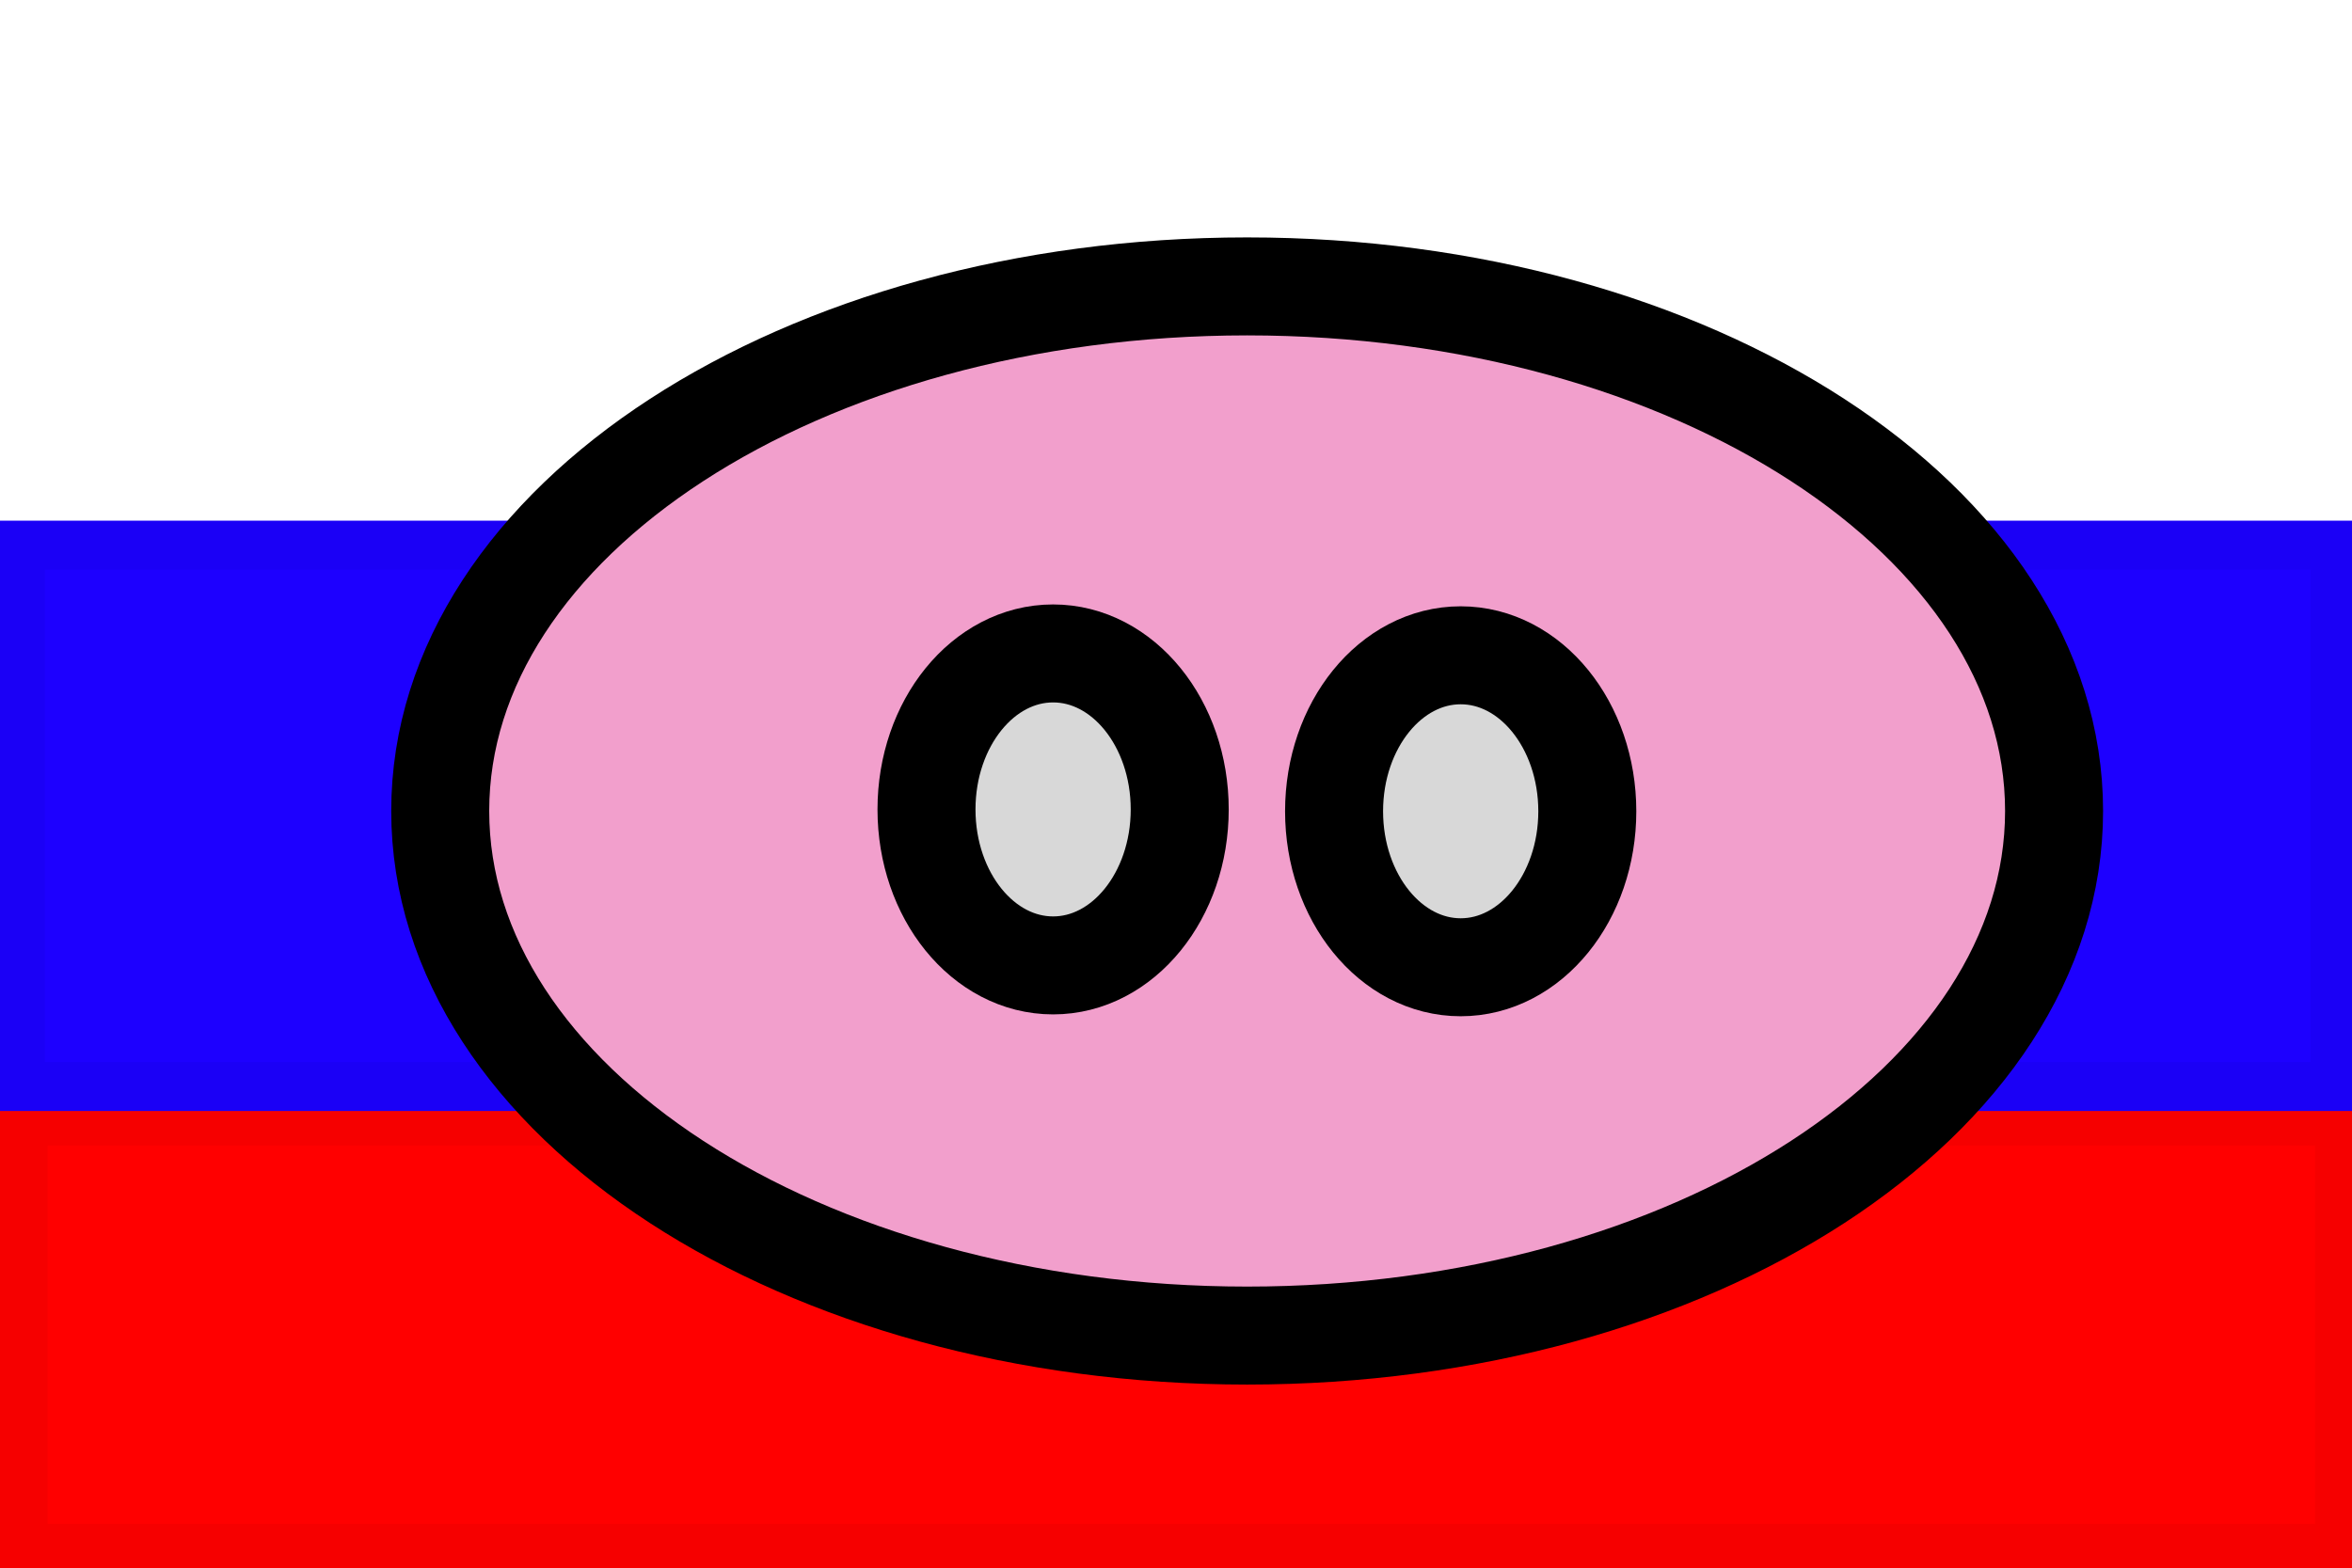
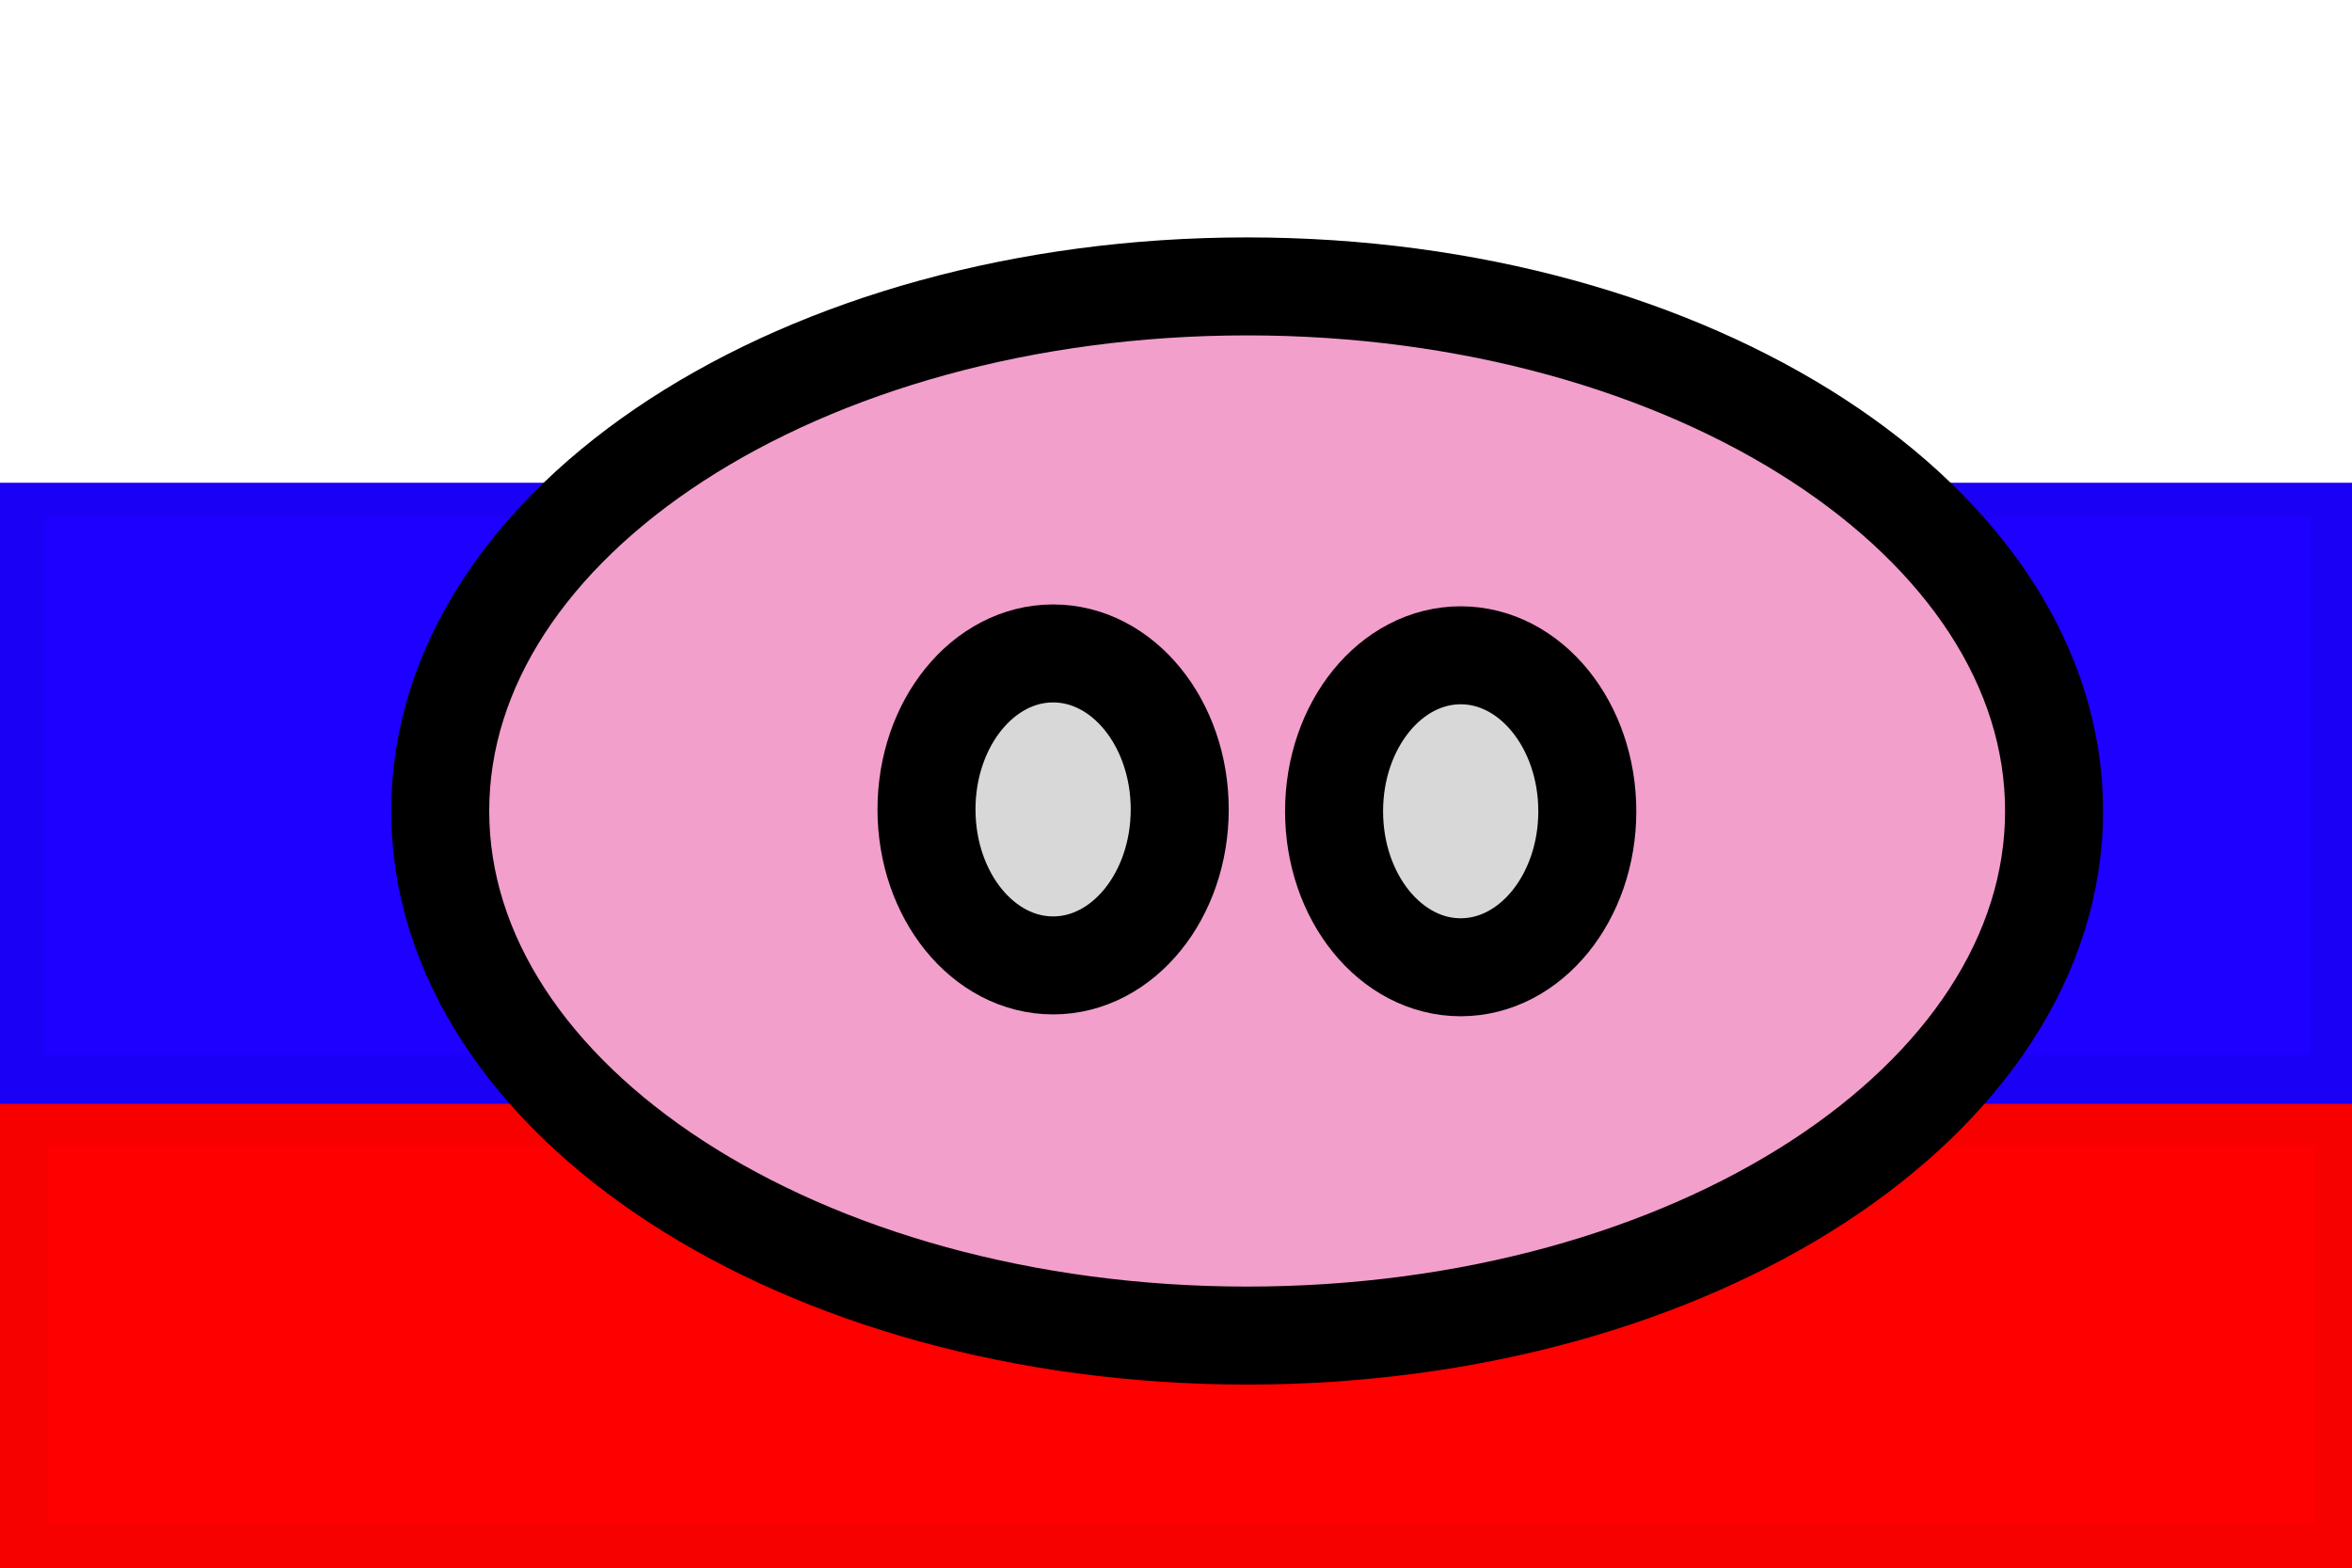
<svg xmlns="http://www.w3.org/2000/svg" viewBox="0 0 24 16">
  <rect x="0.485" y="11.692" width="23.138" height="3.861" style="paint-order: stroke markers; fill-rule: nonzero; stroke: rgb(246, 0, 0); fill: rgb(255, 0, 0);" />
-   <rect x="0.458" y="5.814" width="23.118" height="5.025" style="paint-order: stroke markers; fill-rule: nonzero; fill: rgb(29, 0, 255); stroke: rgb(27, 0, 246);" />
+   <rect x="0.458" y="5.278" width="23.118" height="5.487" style="paint-order: stroke markers; fill-rule: nonzero; fill: rgb(29, 0, 255); stroke: rgb(27, 0, 246);" />
+   <rect x="0.49" y="0.002" width="23.051" height="4.425" style="stroke: rgb(255, 255, 255); fill: rgb(255, 255, 255);" />
  <ellipse style="stroke: rgb(0, 0, 0); fill: rgb(242, 159, 204);" cx="12.726" cy="8.277" rx="8.234" ry="5.354" />
  <ellipse style="fill: rgb(216, 216, 216); stroke: rgb(0, 0, 0);" cx="10.746" cy="8.261" rx="1.292" ry="1.592" />
  <ellipse style="fill: rgb(216, 216, 216); stroke: rgb(0, 0, 0);" cx="14.905" cy="8.28" rx="1.292" ry="1.592" />
</svg>
